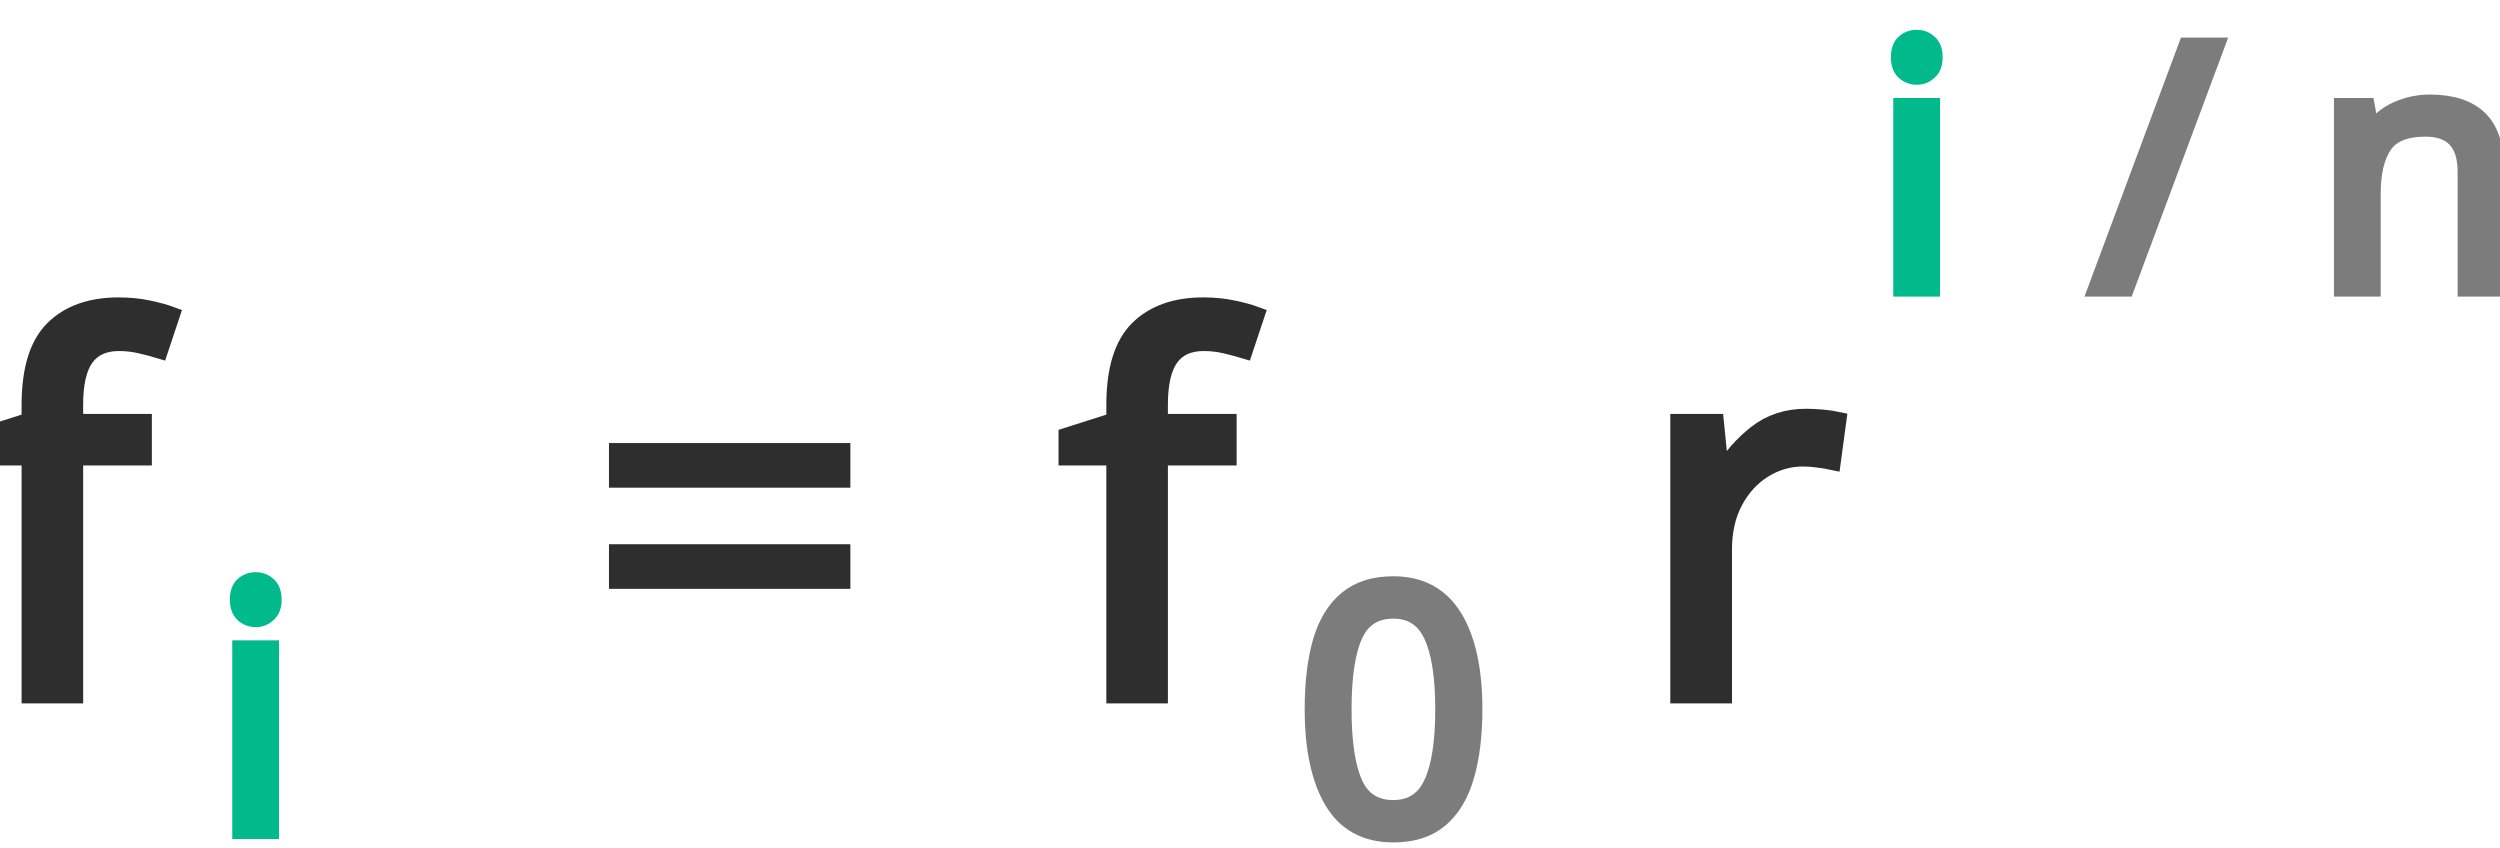
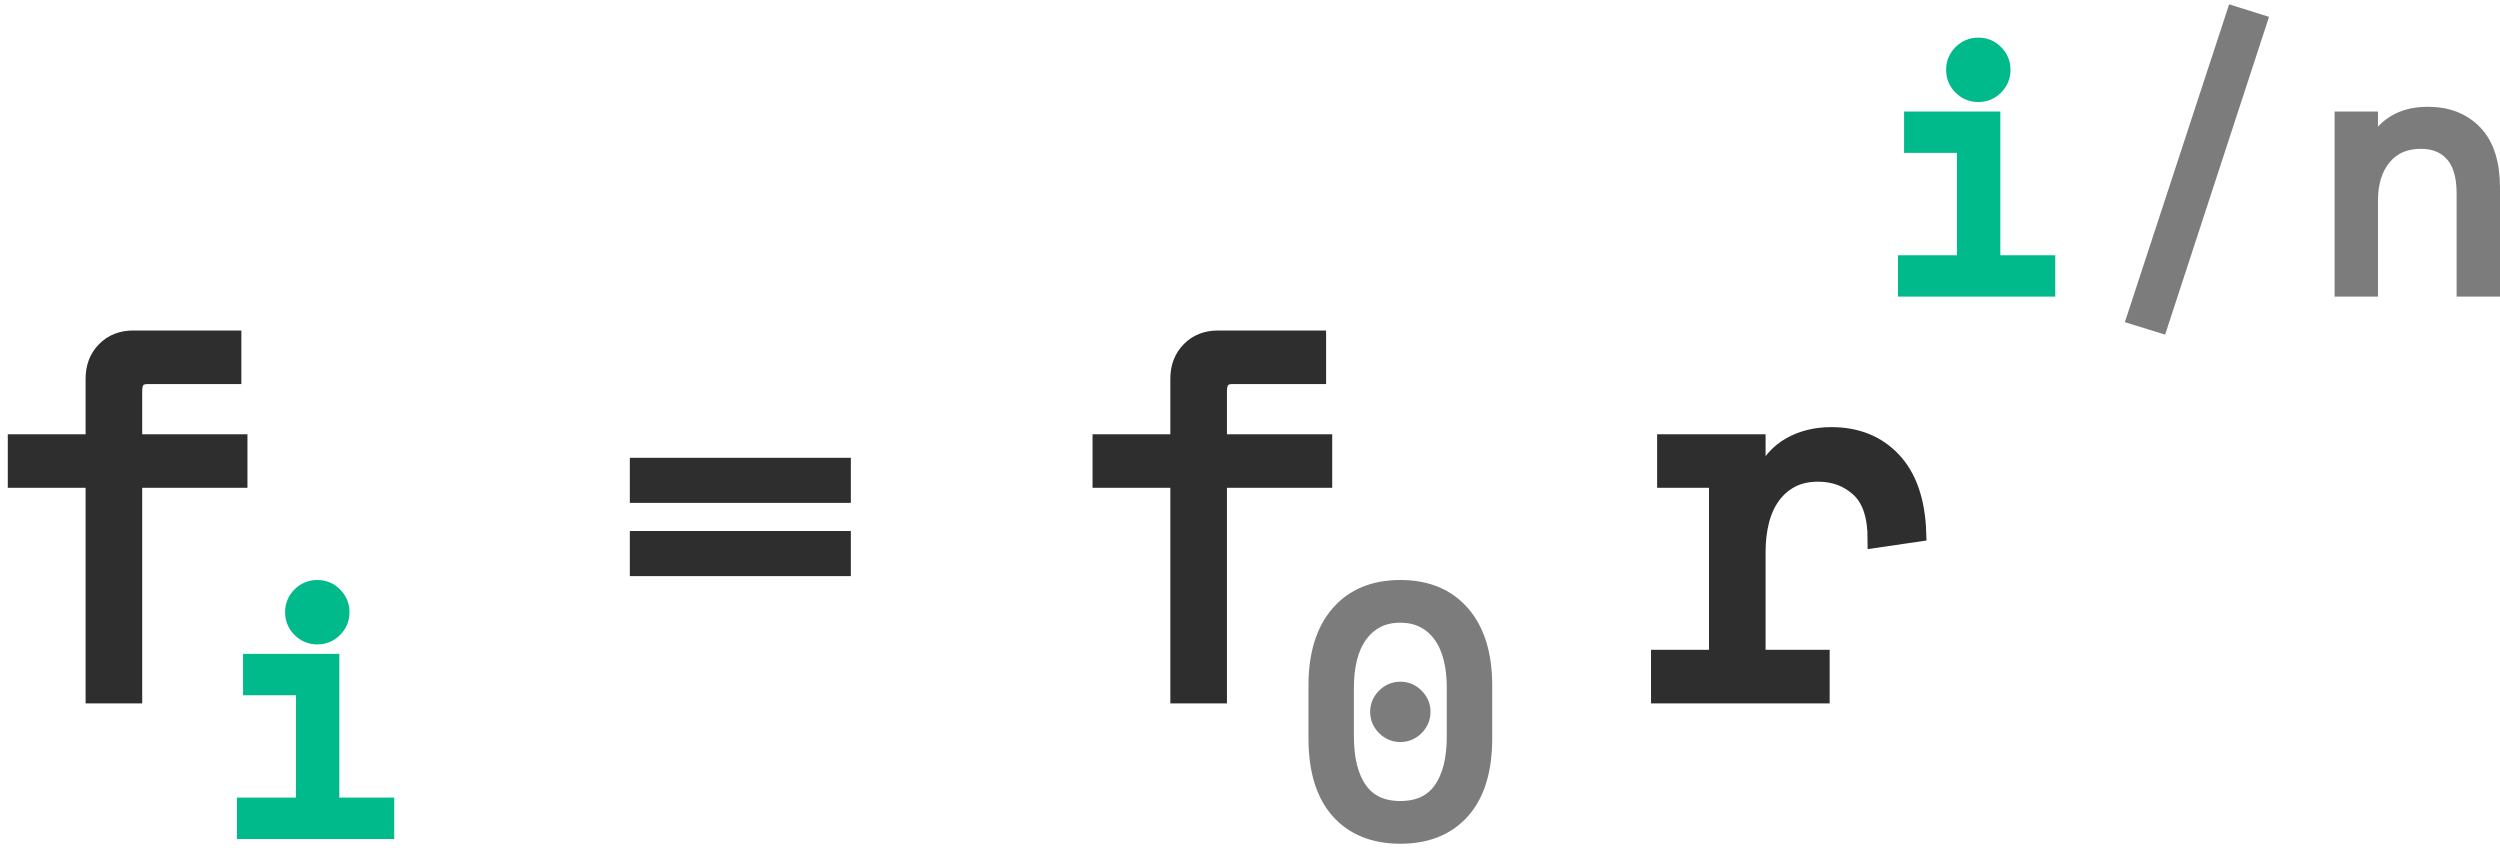
<svg xmlns="http://www.w3.org/2000/svg" width="295px" height="100px" viewBox="0 0 295 100" version="1.1">
-   <g id="garden" stroke="none" stroke-width="1" fill="none" fill-rule="evenodd" font-family="SpaceMono-Regular, Space Mono" font-weight="normal">
-     <g id="Artboard" transform="translate(-233, -317)">
+   <g id="garden" stroke="none" stroke-width="1" fill="none" fill-rule="evenodd">
+     <g id="Artboard" transform="translate(-233, -317)" fill-rule="nonzero">
      <g id="formula" transform="translate(230, 306)">
        <g id="Group-65" transform="translate(0, 26)" stroke-width="2">
-           <text id="f" stroke="#2E2E2E" font-size="60" letter-spacing="-0.975" fill="#2E2E2E">
-             <tspan x="0" y="67">f</tspan>
-           </text>
-           <text id="i" stroke="#00BA8C" font-size="40" letter-spacing="-0.65" fill="#00BA8C">
-             <tspan x="28" y="83">i</tspan>
-           </text>
+           <path d="M18.78,67 L18.78,41.56 L31.2,41.56 L31.2,37.24 L18.78,37.24 L18.78,31.12 C18.78,29.92 19.32,29.32 20.4,29.32 L20.4,29.32 L30.48,29.32 L30.48,25 L18.72,25 C17.36,25 16.25,25.44 15.39,26.32 C14.53,27.2 14.1,28.32 14.1,29.68 L14.1,29.68 L14.1,37.24 L4.92,37.24 L4.92,41.56 L14.1,41.56 L14.1,67 L18.78,67 Z" id="f" stroke="#2E2E2E" fill="#2E2E2E" />
+           <path d="M40.44,60.04 C41.213,60.04 41.873,59.767 42.42,59.22 C42.967,58.673 43.24,58.013 43.24,57.24 C43.24,56.467 42.967,55.807 42.42,55.26 C41.873,54.713 41.213,54.44 40.44,54.44 C39.667,54.44 39.007,54.713 38.46,55.26 C37.913,55.807 37.64,56.467 37.64,57.24 C37.64,58.013 37.913,58.673 38.46,59.22 C39.007,59.767 39.667,60.04 40.44,60.04 Z M48.52,83 L48.52,80.12 L42.04,80.12 L42.04,63.16 L32.68,63.16 L32.68,66.04 L38.92,66.04 L38.92,80.12 L31.96,80.12 L31.96,83 L48.52,83 Z" id="i" stroke="#00BA8C" fill="#00BA8C" />
        </g>
-         <text id="=" stroke="#2E2E2E" font-size="60" letter-spacing="-0.975" fill="#2E2E2E">
-           <tspan x="72" y="93">=</tspan>
-         </text>
+         <path d="M102.9,69.84 L102.9,65.52 L77.82,65.52 L77.82,69.84 L102.9,69.84 Z M102.9,78.48 L102.9,74.16 L77.82,74.16 L77.82,78.48 L102.9,78.48 Z" id="=" stroke="#2E2E2E" fill="#2E2E2E" />
        <g id="Group-74" transform="translate(128, 0)" stroke-width="2">
          <g id="Group-65-Copy" transform="translate(0, 26)">
-             <text id="f" stroke="#2E2E2E" font-size="60" letter-spacing="-0.975" fill="#2E2E2E">
-               <tspan x="0" y="67">f</tspan>
-             </text>
-             <text id="0" stroke="#7C7C7C" font-size="40" letter-spacing="-0.65" fill="#7C7C7C">
-               <tspan x="28" y="83">0</tspan>
-             </text>
+             <path d="M18.78,67 L18.78,41.56 L31.2,41.56 L31.2,37.24 L18.78,37.24 L18.78,31.12 C18.78,29.92 19.32,29.32 20.4,29.32 L20.4,29.32 L30.48,29.32 L30.48,25 L18.72,25 C17.36,25 16.25,25.44 15.39,26.32 C14.53,27.2 14.1,28.32 14.1,29.68 L14.1,29.68 L14.1,37.24 L4.92,37.24 L4.92,41.56 L14.1,41.56 L14.1,67 L18.78,67 Z" id="f" stroke="#2E2E2E" fill="#2E2E2E" />
+             <path d="M40.24,83.56 C43.333,83.56 45.747,82.587 47.48,80.64 C49.213,78.693 50.08,75.853 50.08,72.12 L50.08,72.12 L50.08,65.88 C50.08,62.253 49.213,59.44 47.48,57.44 C45.747,55.44 43.333,54.44 40.24,54.44 C37.147,54.44 34.733,55.44 33,57.44 C31.267,59.44 30.4,62.253 30.4,65.88 L30.4,65.88 L30.4,72.12 C30.4,75.853 31.267,78.693 33,80.64 C34.733,82.587 37.147,83.56 40.24,83.56 Z M40.24,80.52 C38.08,80.52 36.46,79.767 35.38,78.26 C34.3,76.753 33.76,74.627 33.76,71.88 L33.76,71.88 L33.76,66.12 C33.76,64.84 33.893,63.673 34.16,62.62 C34.427,61.567 34.833,60.66 35.38,59.9 C35.927,59.14 36.6,58.547 37.4,58.12 C38.2,57.693 39.147,57.48 40.24,57.48 C41.307,57.48 42.247,57.693 43.06,58.12 C43.873,58.547 44.553,59.14 45.1,59.9 C45.647,60.66 46.053,61.567 46.32,62.62 C46.587,63.673 46.72,64.84 46.72,66.12 L46.72,66.12 L46.72,71.88 C46.72,74.627 46.18,76.753 45.1,78.26 C44.02,79.767 42.4,80.52 40.24,80.52 Z M40.24,71.56 C40.933,71.56 41.533,71.307 42.04,70.8 C42.547,70.293 42.8,69.693 42.8,69 C42.8,68.307 42.547,67.707 42.04,67.2 C41.533,66.693 40.933,66.44 40.24,66.44 C39.547,66.44 38.947,66.693 38.44,67.2 C37.933,67.707 37.68,68.307 37.68,69 C37.68,69.693 37.933,70.293 38.44,70.8 C38.947,71.307 39.547,71.56 40.24,71.56 Z" id="0" stroke="#7C7C7C" fill="#7C7C7C" />
          </g>
          <g id="Group-65-Copy-2" transform="translate(68, 0)">
            <g id="Group-72">
-               <text id="r" stroke="#2E2E2E" font-size="60" letter-spacing="-0.975" fill="#2E2E2E">
-                 <tspan x="0" y="93">r</tspan>
-               </text>
-               <g id="upper" transform="translate(28, 0)" font-size="40" letter-spacing="-0.65">
-                 <text id="i" stroke="#00BA8C" fill="#00BA8C">
-                   <tspan x="0" y="45">i</tspan>
-                 </text>
-                 <text id="n" stroke="#7C7C7C" fill="#7C7C7C">
-                   <tspan x="52" y="45">n</tspan>
-                 </text>
-                 <text id="/" stroke="#7C7C7C" fill="#7C7C7C">
-                   <tspan x="26" y="45">/</tspan>
-                 </text>
+               <path d="M21.9,93 L21.9,88.68 L14.34,88.68 L14.34,76.08 C14.34,74.8 14.48,73.6 14.76,72.48 C15.04,71.36 15.48,70.38 16.08,69.54 C16.68,68.7 17.43,68.04 18.33,67.56 C19.23,67.08 20.3,66.84 21.54,66.84 C23.46,66.84 25.08,67.45 26.4,68.67 C27.72,69.89 28.38,71.88 28.38,74.64 L28.38,74.64 L33.3,73.92 C33.18,70.16 32.2,67.3 30.36,65.34 C28.52,63.38 26.1,62.4 23.1,62.4 C21.3,62.4 19.7,62.79 18.3,63.57 C16.9,64.35 15.82,65.56 15.06,67.2 L15.06,67.2 L14.34,67.2 L14.34,63.24 L3.54,63.24 L3.54,67.56 L9.66,67.56 L9.66,88.68 L2.82,88.68 L2.82,93 L21.9,93 Z" id="r" stroke="#2E2E2E" fill="#2E2E2E" />
+               <g id="upper" transform="translate(28, 0)">
+                 <path d="M12.44,22.04 C13.213,22.04 13.873,21.767 14.42,21.22 C14.967,20.673 15.24,20.013 15.24,19.24 C15.24,18.467 14.967,17.807 14.42,17.26 C13.873,16.713 13.213,16.44 12.44,16.44 C11.667,16.44 11.007,16.713 10.46,17.26 C9.913,17.807 9.64,18.467 9.64,19.24 C9.64,20.013 9.913,20.673 10.46,21.22 C11.007,21.767 11.667,22.04 12.44,22.04 Z M20.52,45 L20.52,42.12 L14.04,42.12 L14.04,25.16 L4.68,25.16 L4.68,28.04 L10.92,28.04 L10.92,42.12 L3.96,42.12 L3.96,45 L20.52,45 Z" id="i" stroke="#00BA8C" fill="#00BA8C" />
+                 <path d="M58.6,45 L58.6,34.68 C58.6,32.52 59.14,30.793 60.22,29.5 C61.3,28.207 62.787,27.56 64.68,27.56 C66.28,27.56 67.547,28.08 68.48,29.12 C69.413,30.16 69.88,31.72 69.88,33.8 L69.88,33.8 L69.88,45 L73,45 L73,33.16 C73,30.307 72.32,28.167 70.96,26.74 C69.6,25.313 67.773,24.6 65.48,24.6 C62.44,24.6 60.307,25.907 59.08,28.52 L59.08,28.52 L58.6,28.52 L58.6,25.16 L55.48,25.16 L55.48,45 L58.6,45 Z" id="n" stroke="#7C7C7C" fill="#7C7C7C" />
+                 <polygon id="/" stroke="#7C7C7C" fill="#7C7C7C" points="33.84 49.24 45.48 13.64 42.68 12.76 31 48.36" />
              </g>
            </g>
          </g>
        </g>
      </g>
    </g>
  </g>
</svg>
